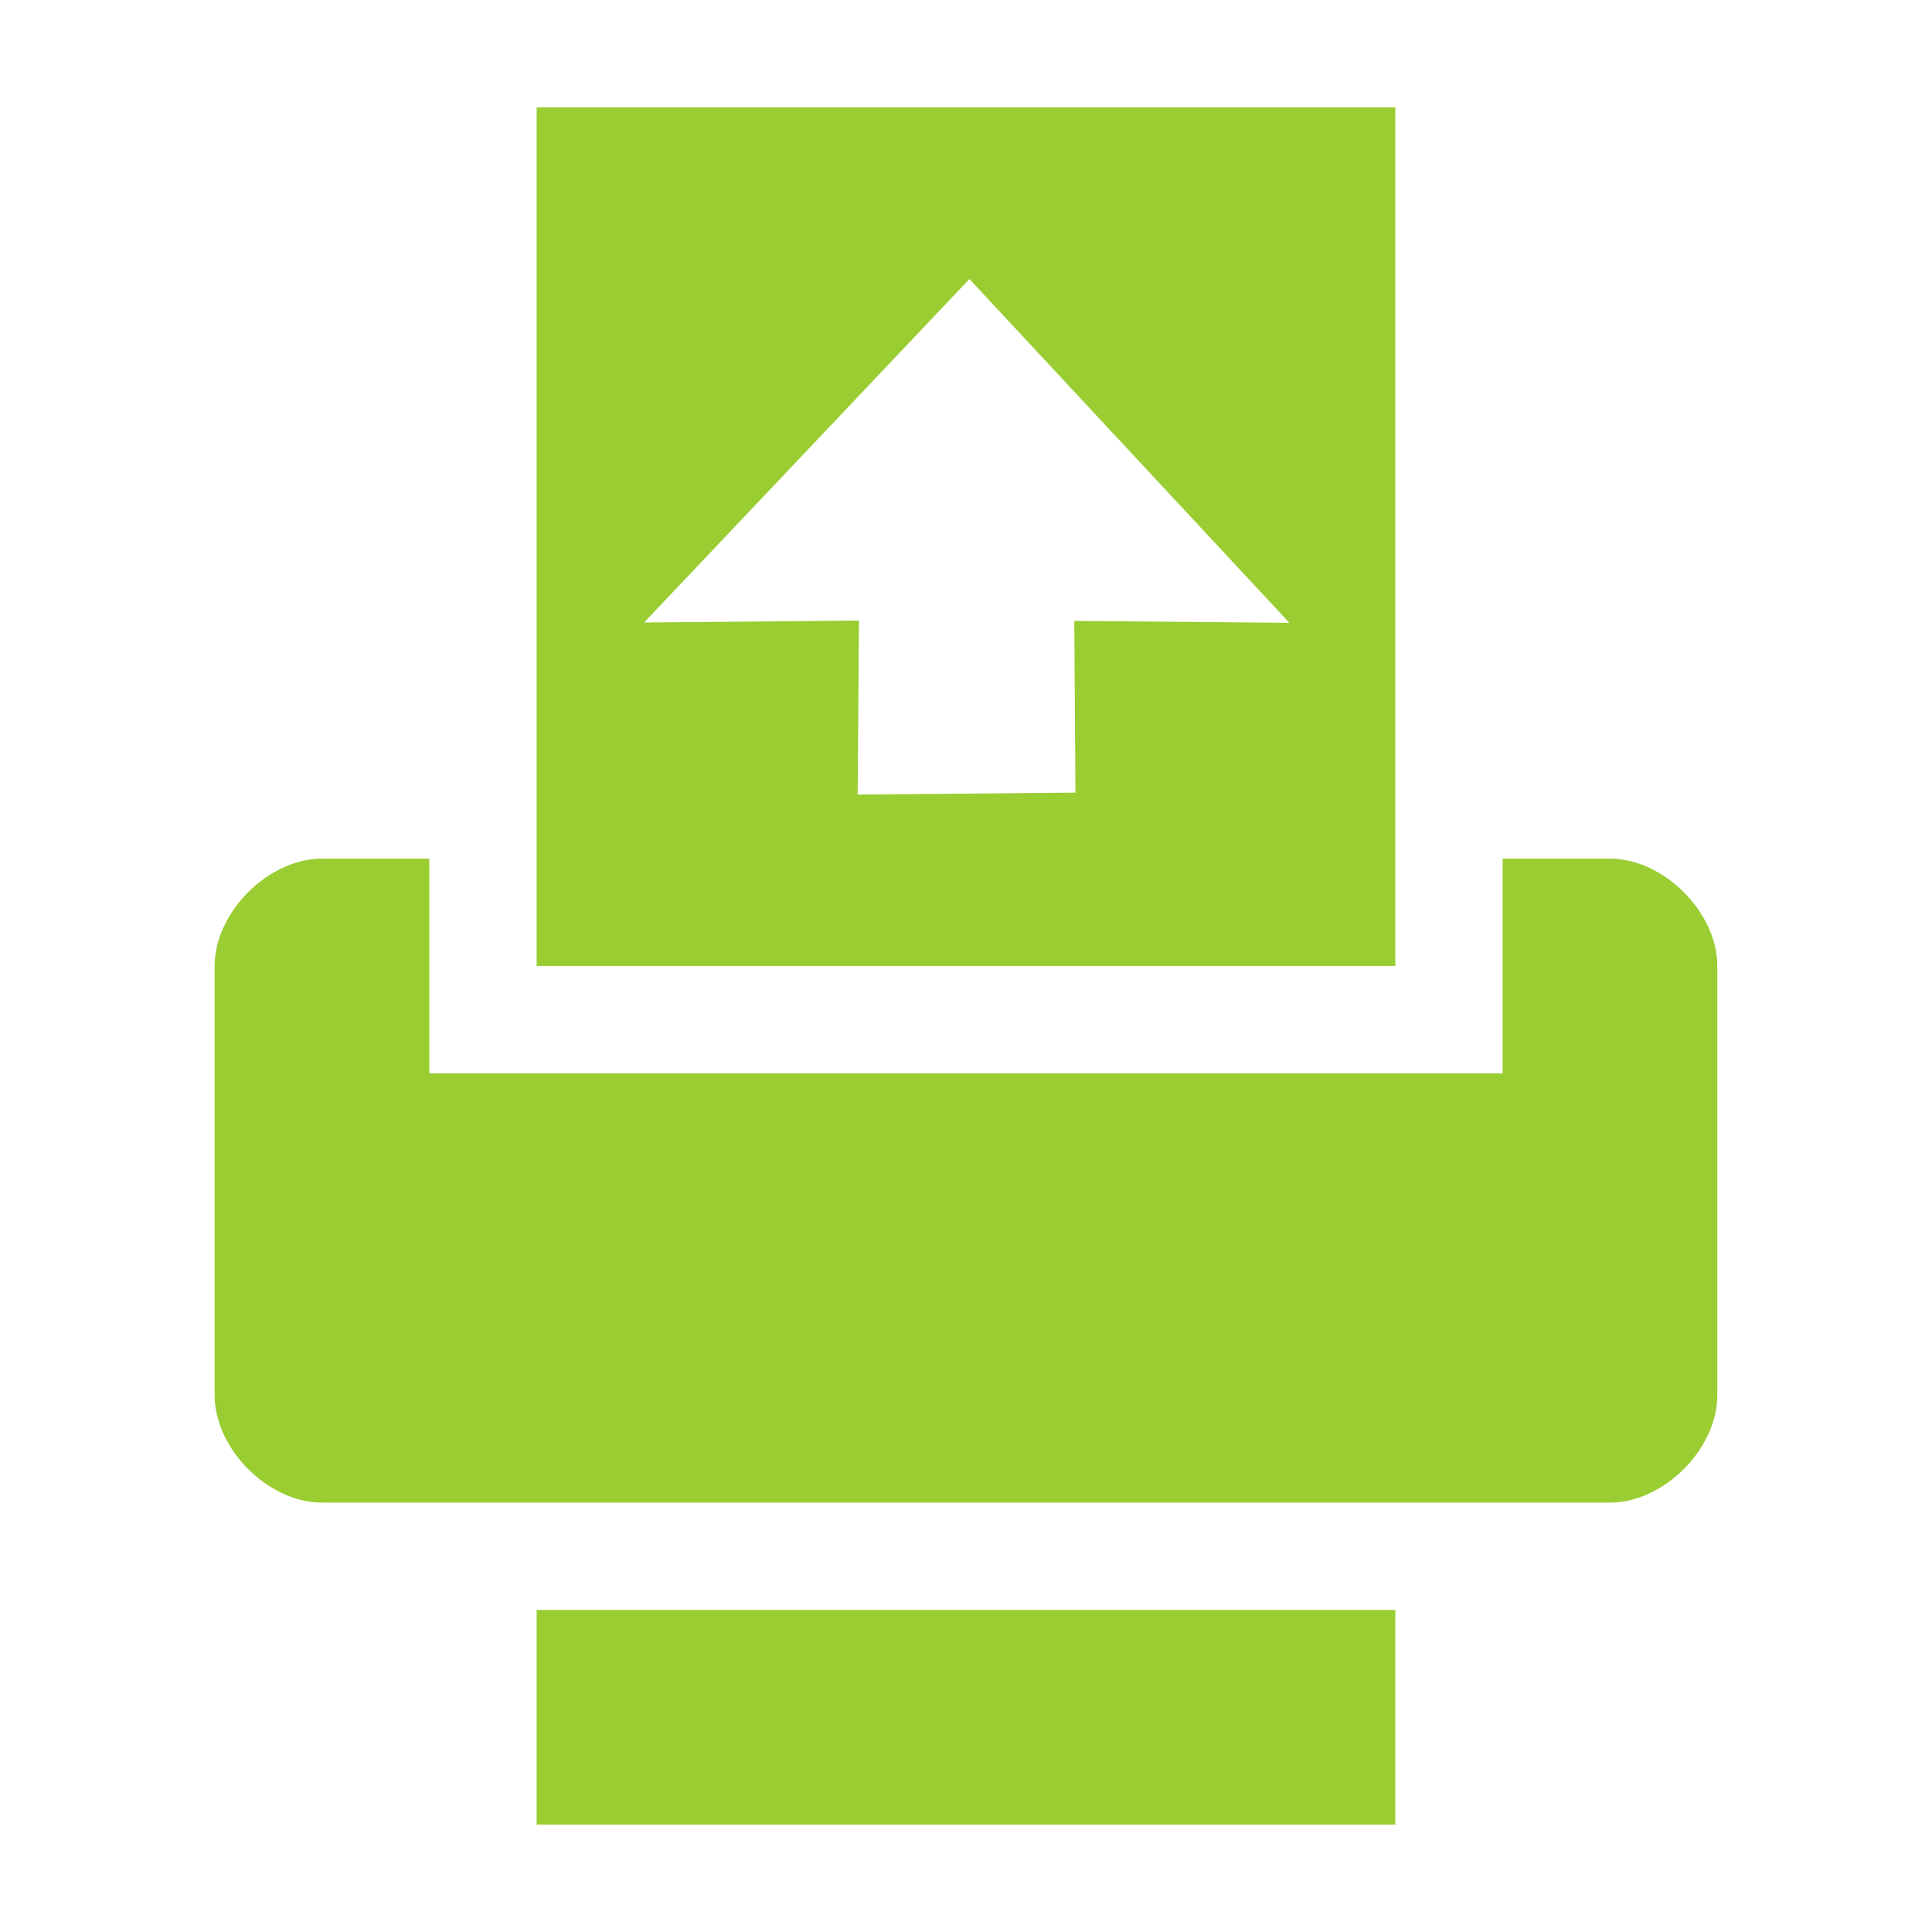
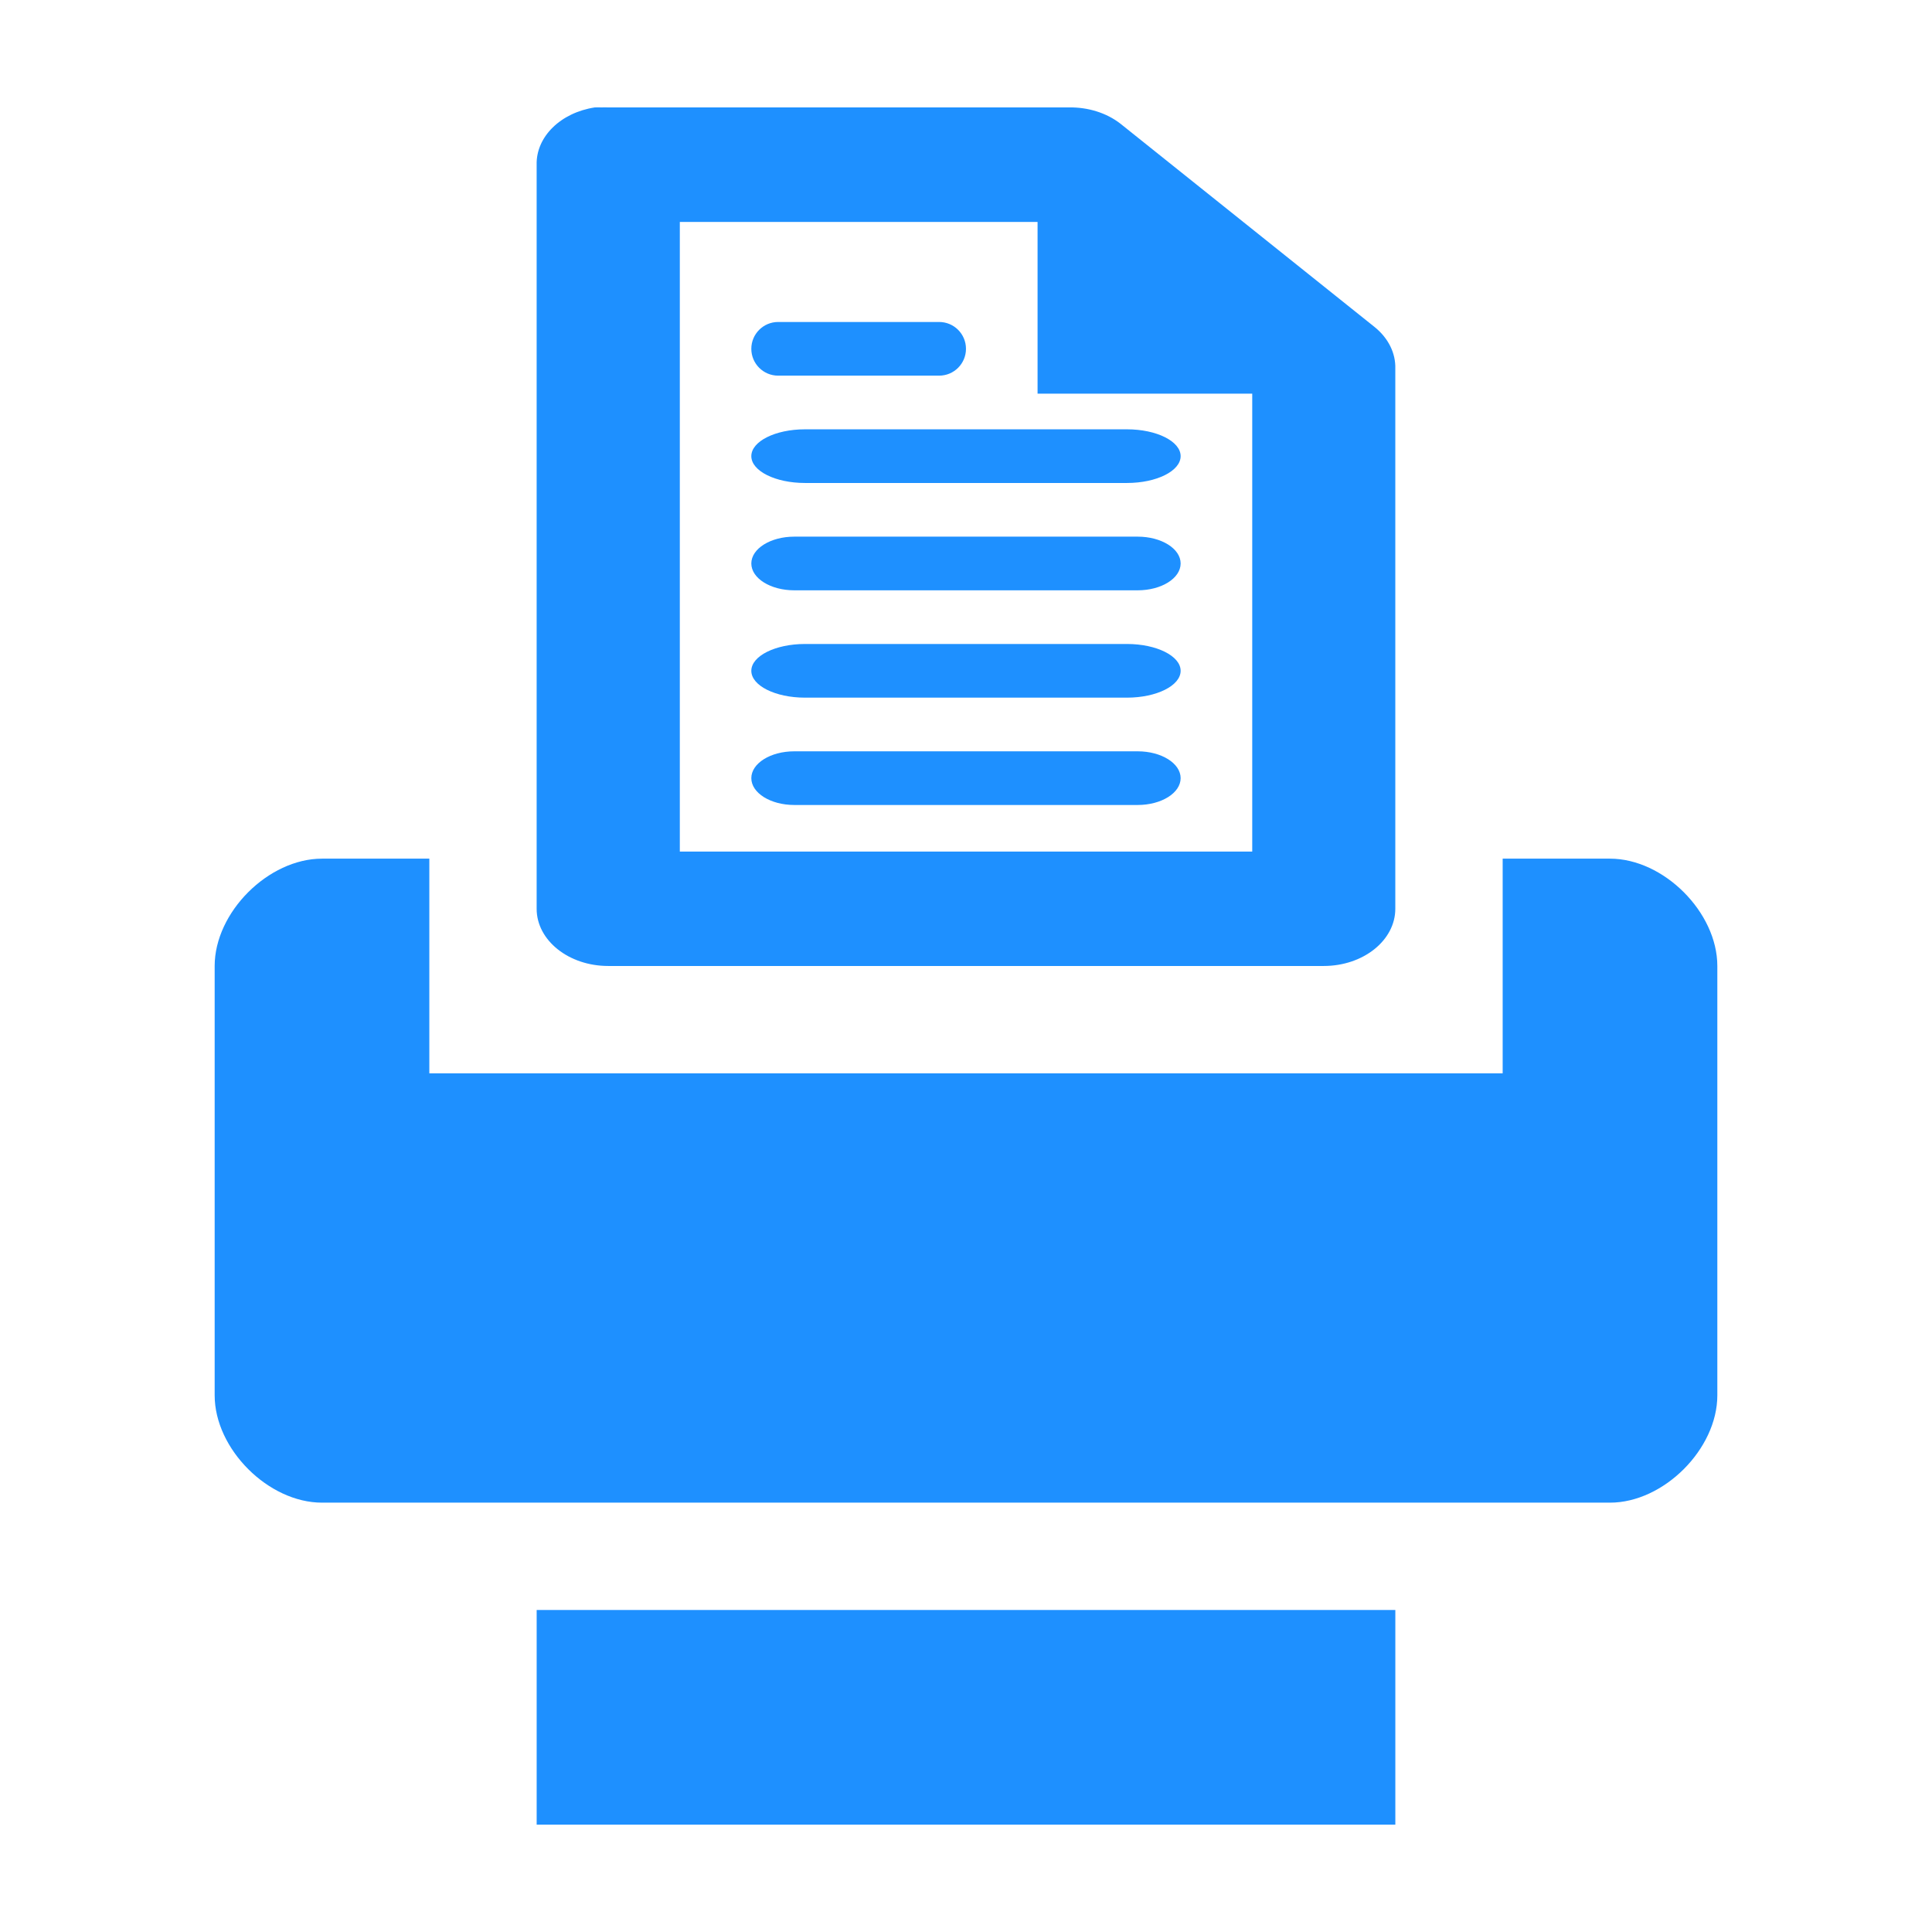
- <svg xmlns="http://www.w3.org/2000/svg" id="svg7384" version="1.1" height="18" width="18">
+ <svg xmlns="http://www.w3.org/2000/svg" height="18" id="svg7384" version="1.1" width="18">
  <defs id="defs7386" />
-   <g transform="translate(-223.0002,-645.0123)" id="layer9" style="display:inline" />
-   <g transform="translate(-223.0002,-645.0123)" id="layer10" />
-   <g transform="translate(-223.0002,-645.0123)" id="layer11" />
-   <g transform="translate(-223.0002,-645.0123)" id="layer13" />
-   <g transform="translate(-223.0002,-645.0123)" id="layer14" />
-   <g transform="translate(-223.0002,-645.0123)" id="layer15" style="display:inline" />
-   <g transform="translate(-223.0002,-645.0123)" id="g71291" style="display:inline" />
-   <g transform="translate(-223.0002,-645.0123)" id="g4953" style="display:inline" />
-   <g transform="translate(-223.0002,-645.0123)" id="layer12" style="display:inline">
-     <g style="display:inline" id="layer9-12" transform="matrix(1,0,0,1.05995,162.0002,-139.3836)" />
-     <g id="layer10-9" transform="matrix(1,0,0,1.05995,162.0002,-139.3836)" />
-     <g id="layer11-39" transform="matrix(1,0,0,1.05995,162.0002,-139.3836)" />
-     <g id="layer12-0" transform="matrix(1,0,0,1.05995,162.0002,-139.3836)" />
-     <g id="layer13-8" transform="matrix(1,0,0,1.05995,162.0002,-139.3836)" />
-     <g id="layer15-6" transform="matrix(1,0,0,1.05995,162.0002,-139.3836)" />
-     <g transform="matrix(1,0,0,0.9991535,223.0002,647)" id="g2999-5">
-       <g transform="translate(-79.99995,-682)" id="layer9-1" style="display:inline">
-         <g transform="translate(60.0002,390)" id="g35737-6-3" style="opacity:0.25" />
-         <g transform="matrix(0,1,-1,0,393.9999,665.0002)" id="g4956-7" />
+   <g id="layer9" style="display:inline" transform="translate(-481,-193.0001)" />
+   <g id="layer10" transform="translate(-481,-193.0001)" />
+   <g id="layer11" transform="translate(-481,-193.0001)" />
+   <g id="layer13" transform="translate(-481,-193.0001)">
+     <g id="g3162" transform="translate(-29.00022,4.249908)" style="fill:#1e90ff">
+       <path style="font-size:medium;font-style:normal;font-variant:normal;font-weight:normal;font-stretch:normal;text-indent:0;text-align:start;text-decoration:none;line-height:normal;letter-spacing:normal;word-spacing:normal;text-transform:none;direction:ltr;block-progression:tb;writing-mode:lr-tb;text-anchor:start;baseline-shift:baseline;color:#000000;fill:#1e90ff;fill-opacity:1;stroke:none;stroke-width:2;marker:none;visibility:visible;display:inline;overflow:visible;enable-background:accumulate;font-family:Sans;-inkscape-font-specification:Sans" id="path5003" d="m 515.542,189.751 a 0.667,0.533 0 0 0 -0.542,0.533 l 0,6.933 a 0.667,0.533 0 0 0 0.667,0.533 l 6.666,0 a 0.667,0.533 0 0 0 0.667,-0.533 l 0,-5.033 a 0.667,0.533 0 0 0 -0.188,-0.383 l -2.375,-1.9 a 0.667,0.533 0 0 0 -0.479,-0.15 l -4.292,0 a 0.667,0.533 0 0 0 -0.062,0 0.667,0.533 0 0 0 -0.062,0 z m 0.792,1.067 3.333,0 0,1.6 2,0 0,4.266 -5.333,0 0,-5.866 z" />
+       <g transform="matrix(0.6666431,0,0,0.5000043,192.3449,92.74915)" style="fill:#1e90ff" id="g2998">
+         <rect x="487" y="204" id="rect5313" rx="0.75" height="1" ry="0.5" style="color:#000000;fill:#1e90ff;fill-opacity:1;fill-rule:nonzero;stroke:none;stroke-width:1.508;marker:none;visibility:visible;display:inline;overflow:visible;enable-background:new" width="6" />
+         <rect x="487" y="206" id="rect5313-6" rx="0.6" height="1" ry="0.5" style="color:#000000;fill:#1e90ff;fill-opacity:1;fill-rule:nonzero;stroke:none;stroke-width:1.508;marker:none;visibility:visible;display:inline;overflow:visible;enable-background:new" width="6" />
+         <rect x="487" y="202" id="rect5313-6-4" rx="0.6" height="1" ry="0.5" style="color:#000000;fill:#1e90ff;fill-opacity:1;fill-rule:nonzero;stroke:none;stroke-width:1.508;marker:none;visibility:visible;display:inline;overflow:visible;enable-background:new" width="6" />
+         <rect x="487" y="200" id="rect5313-7" rx="0.75" height="1" ry="0.5" style="color:#000000;fill:#1e90ff;fill-opacity:1;fill-rule:nonzero;stroke:none;stroke-width:1.508;marker:none;visibility:visible;display:inline;overflow:visible;enable-background:new" width="6" />
+         <rect x="487" y="198" id="rect5313-7-1" rx="0.375" height="1" ry="0.5" style="color:#000000;fill:#1e90ff;fill-opacity:1;fill-rule:nonzero;stroke:none;stroke-width:1.508;marker:none;visibility:visible;display:inline;overflow:visible;enable-background:new" width="3" />
      </g>
-       <g transform="translate(-79.99995,-682)" id="layer10-4" />
-       <g transform="translate(-79.99995,-682)" id="layer11-3" />
-       <g transform="translate(-79.99995,-682)" id="layer12-1" />
-       <g transform="translate(-79.99995,-682)" id="layer13-4" />
-       <g transform="translate(-79.99995,-682)" id="layer14-6" />
-       <g transform="translate(-79.99995,-682)" id="layer15-9" style="display:inline" />
-       <g transform="translate(-79.99995,-682)" id="g4953-8" style="display:inline" />
    </g>
-     <g style="display:inline" id="layer9-12-1" transform="matrix(1,0,0,0.9983658,189.0002,-84.82201)" />
-     <g id="layer10-9-8" transform="matrix(1,0,0,0.9983658,189.0002,-84.82201)" />
-     <g id="layer11-39-1" transform="matrix(1,0,0,0.9983658,189.0002,-84.82201)" />
-     <g id="layer12-0-7" transform="matrix(1,0,0,0.9983658,189.0002,-84.82201)" />
-     <g id="layer13-8-4" transform="matrix(1,0,0,0.9983658,189.0002,-84.82201)" />
-     <g id="layer15-6-2" transform="matrix(1,0,0,0.9983658,189.0002,-84.82201)" />
-     <path style="fill:#9acd32;fill-opacity:1;stroke:none;display:inline" id="path3520-7" d="m 226,659.012 c -0.5,0 -1,-0.5 -1,-1 l 0,-4 c 0,-0.5 0.5,-1 1,-1 l 1,0 0,2 10,0 0,-2 1,0 c 0.5,0 1,0.5 1,1 l 0,4 c 0,0.5 -0.5,1 -1,1 l -12,0 z" />
-     <path style="fill:#9acd32;fill-opacity:1;stroke:none;display:inline" id="path4804-7" d="m 228,662.012 0,-2 8,0 0,2 -8,0 z" />
-     <path style="fill:#9acd32;fill-opacity:1;stroke:none;display:inline" id="path4806-9" d="m 228,654.012 0,-8 8,0 0,8 z m 2.991,-1.597 2.029,-0.018 -0.011,-1.6 2.004,0.018 -2.981,-3.203 -3.031,3.2 2.002,-0.018 z" class="success" />
+     <path style="fill:#1e90ff;fill-opacity:1;stroke:none" id="path3520" d="m 484,207 c -0.5,0 -1,-0.5 -1,-1 l 0,-4 c 0,-0.5 0.5,-1 1,-1 l 1,0 0,2 10,0 0,-2 1,0 c 0.5,0 1,0.5 1,1 l 0,4 c 0,0.5 -0.5,1 -1,1 l -12,0 z" />
+     <path style="fill:#1e90ff;fill-opacity:1;stroke:none" id="path4804" d="m 486,210 0,-2 8,0 0,2 -8,0 z" />
  </g>
+   <g id="layer14" transform="translate(-481,-193.0001)" />
+   <g id="layer15" style="display:inline" transform="translate(-481,-193.0001)" />
+   <g id="g71291" style="display:inline" transform="translate(-481,-193.0001)" />
+   <g id="g4953" style="display:inline" transform="translate(-481,-193.0001)" />
+   <g id="layer12" style="display:inline" transform="translate(-481,-193.0001)" />
</svg>
